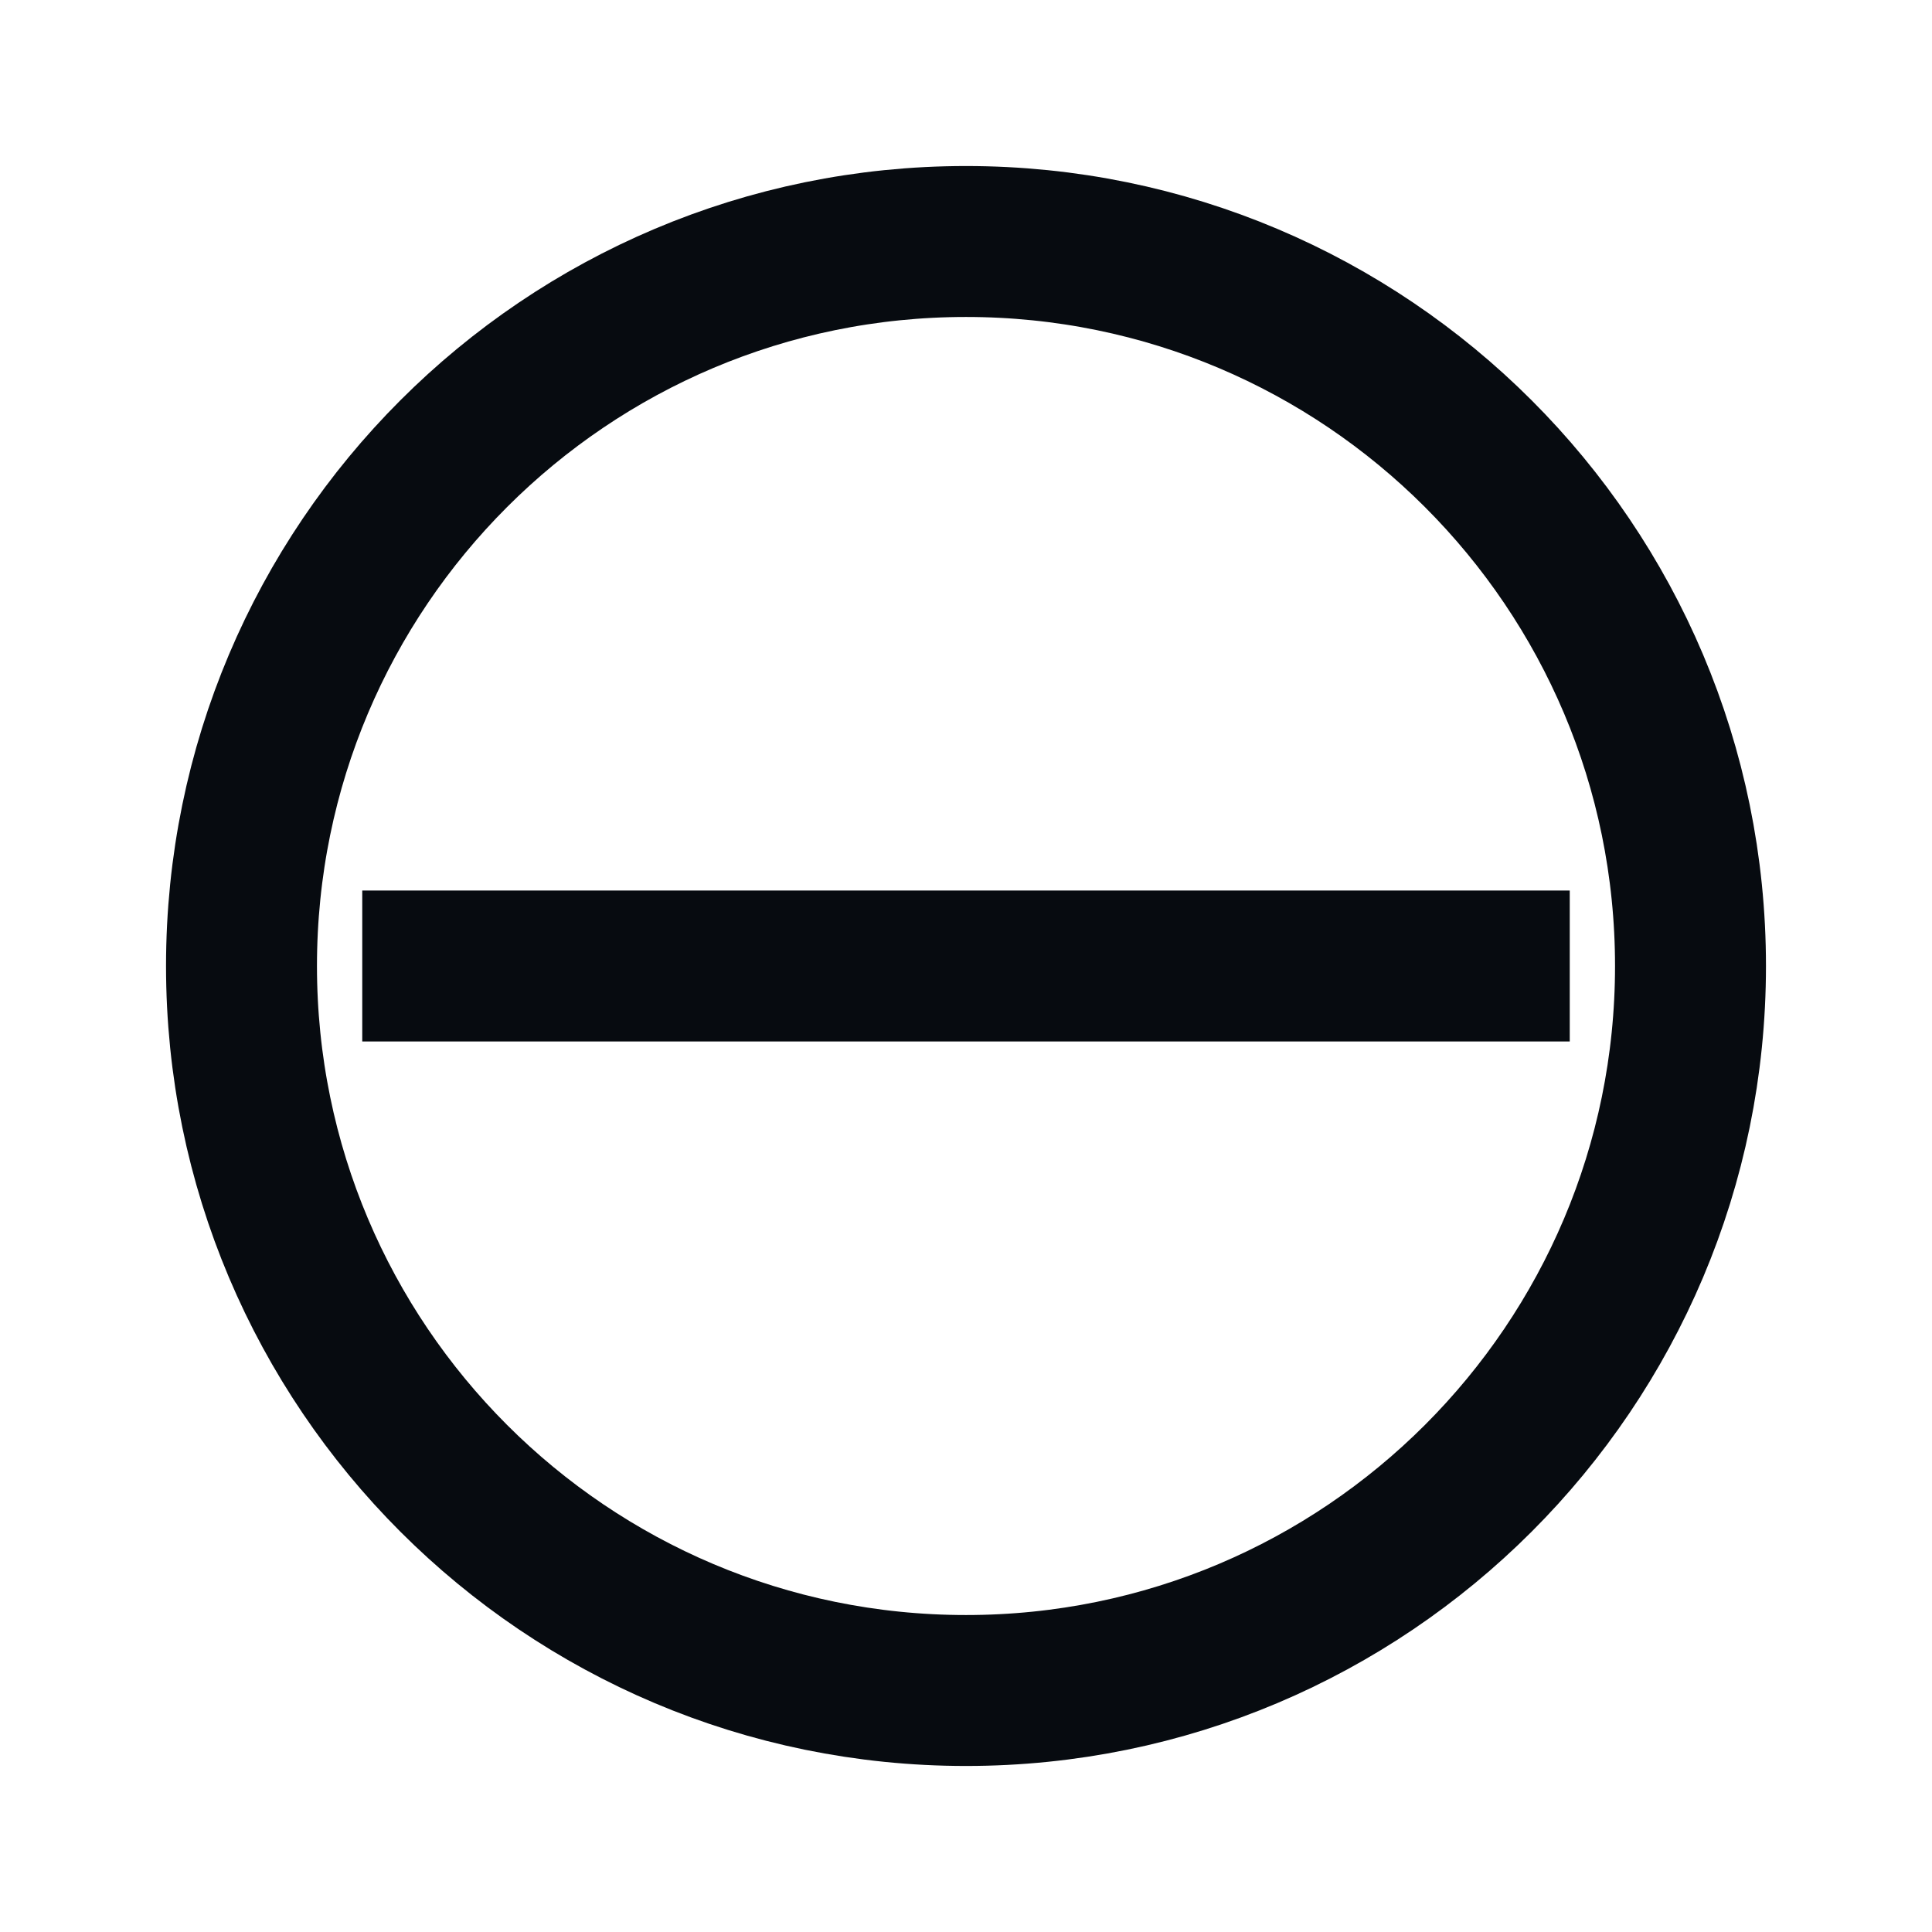
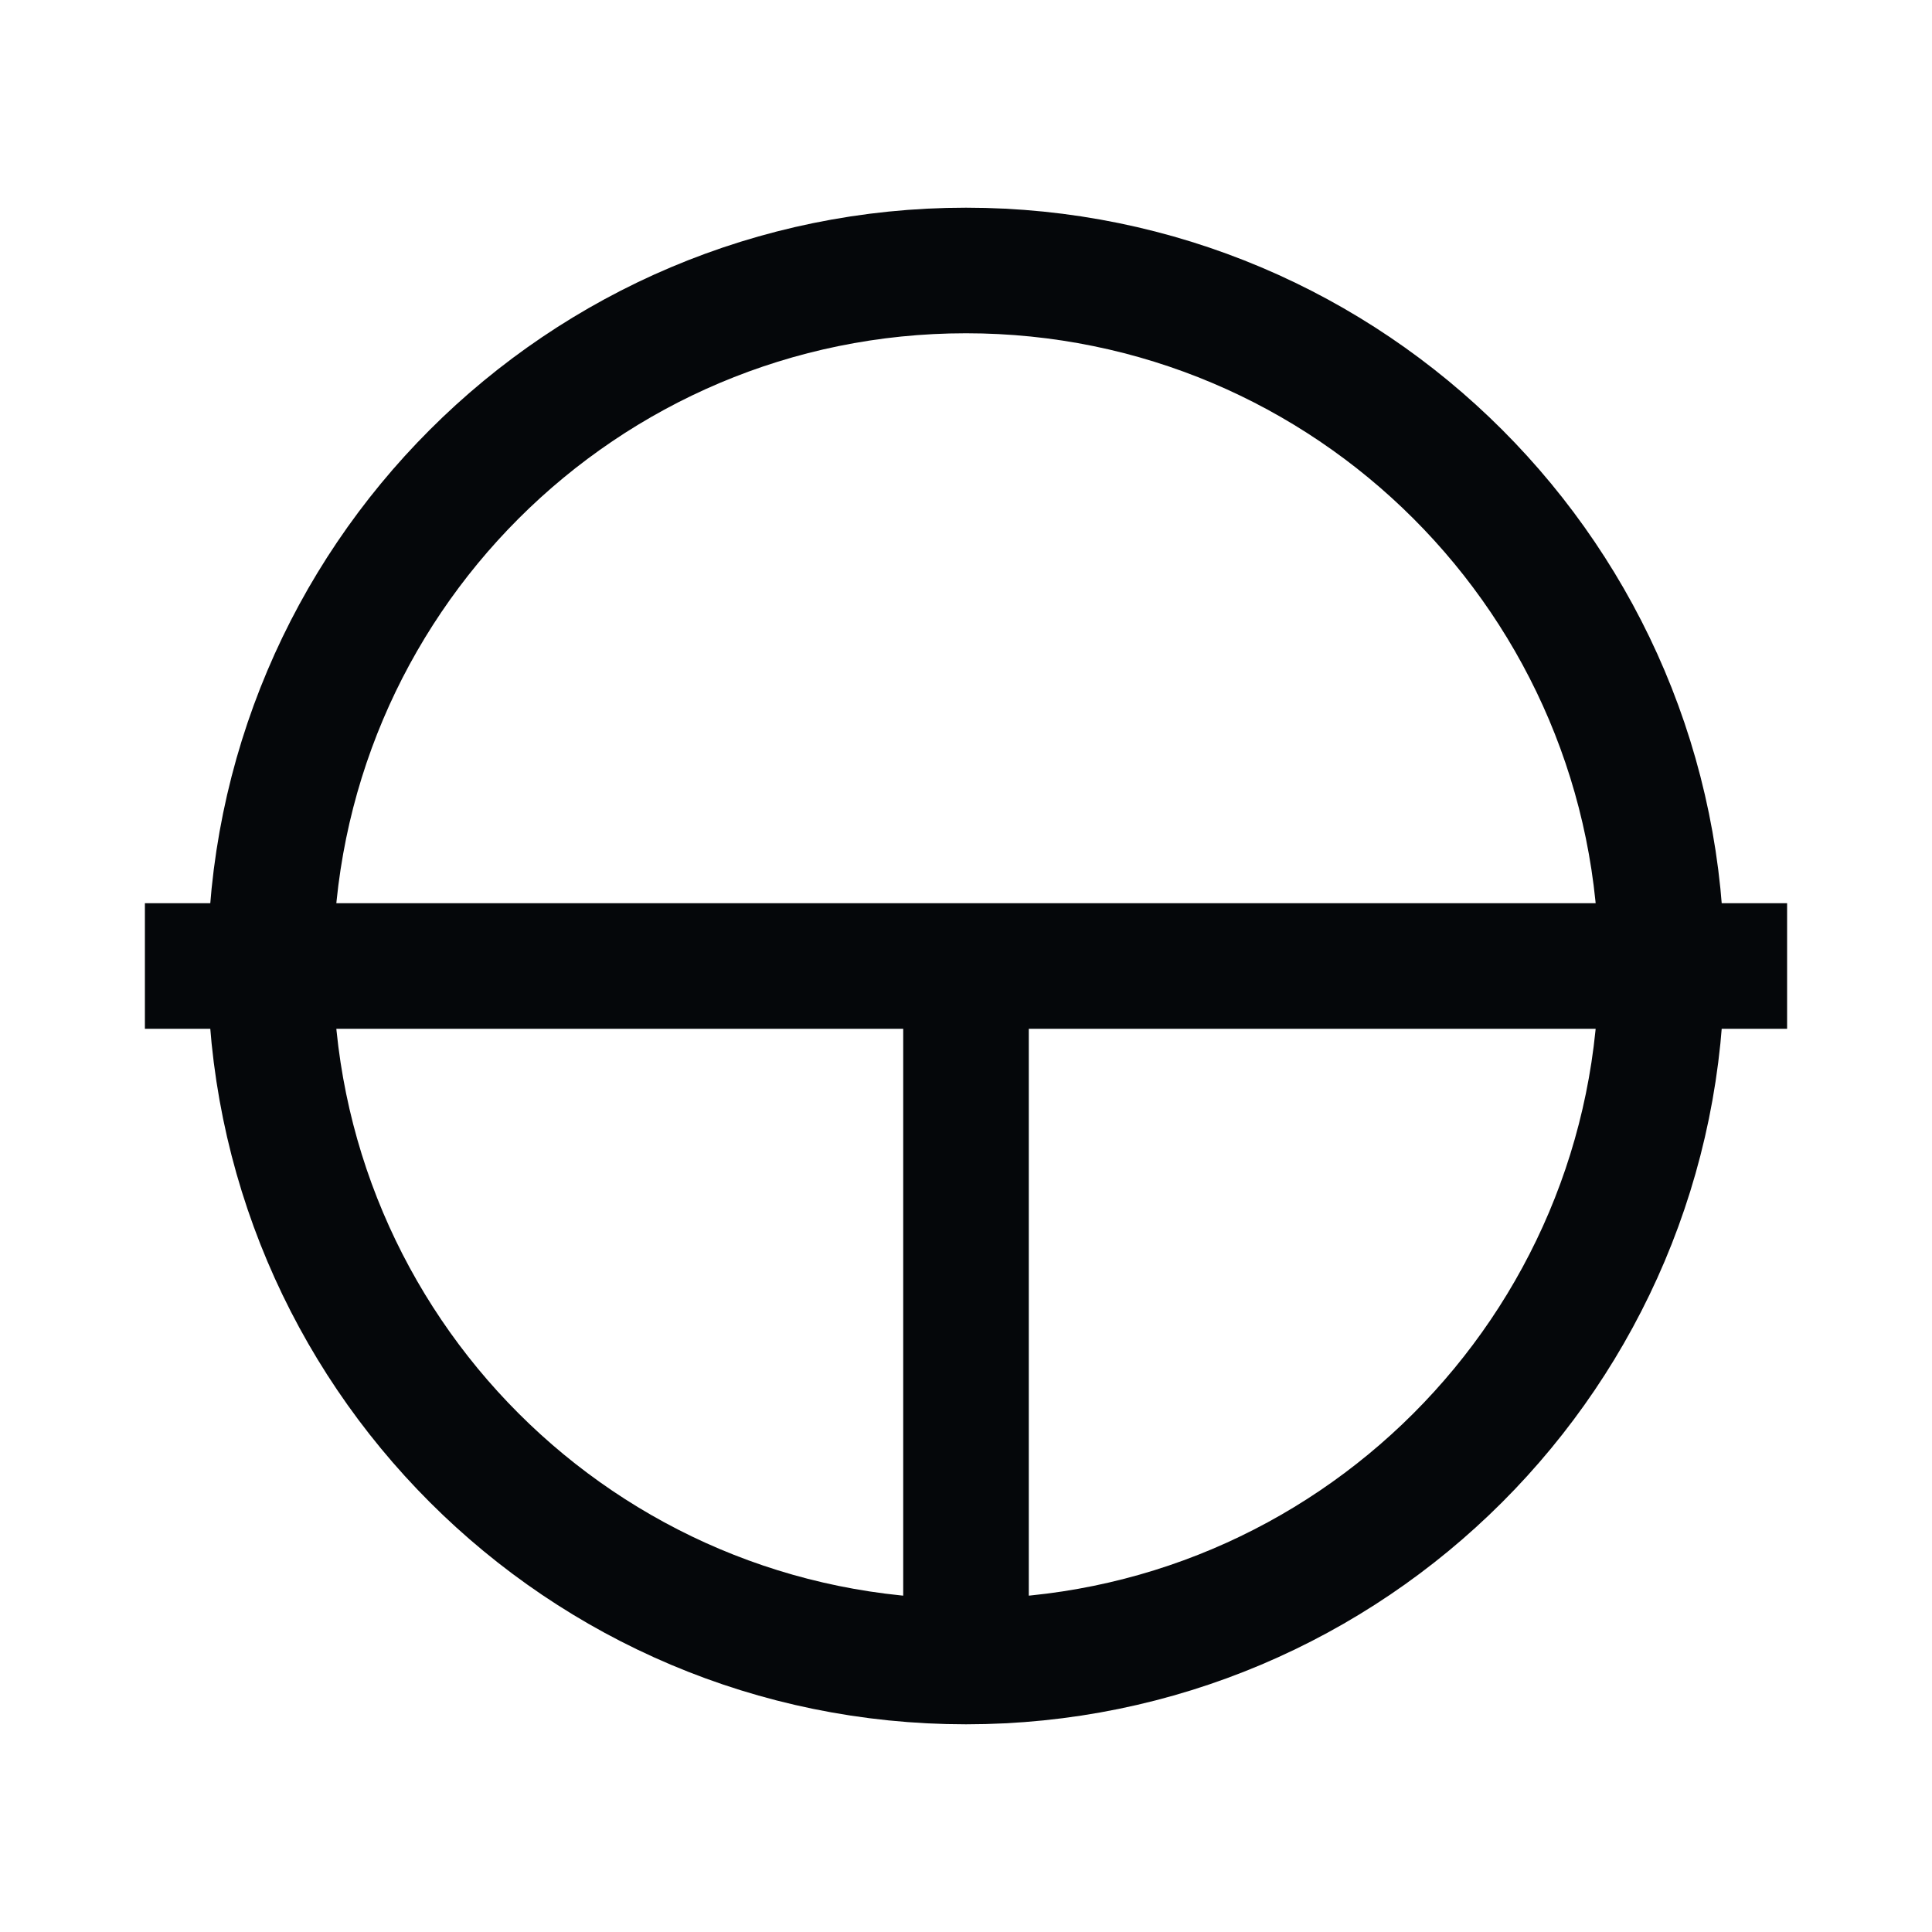
- <svg xmlns="http://www.w3.org/2000/svg" viewBox="0 0 32 32" width="32" height="32" fill="none">
-   <circle cx="16" cy="16" r="12" stroke="#070B10" stroke-width="2.5" />
-   <line x1="6" y1="16" x2="26" y2="16" stroke="#070B10" stroke-width="2.5" />
+ <svg xmlns="http://www.w3.org/2000/svg" viewBox="0 0 40 40" width="40" height="40" fill="none">
+   <circle cx="20" cy="20" r="14.4" stroke="#05070A" stroke-width="2.6" />
+   <path d="M3 20H37" stroke="#05070A" stroke-width="2.6" />
+   <path d="M20 20V34.4" stroke="#05070A" stroke-width="2.6" />
</svg>
